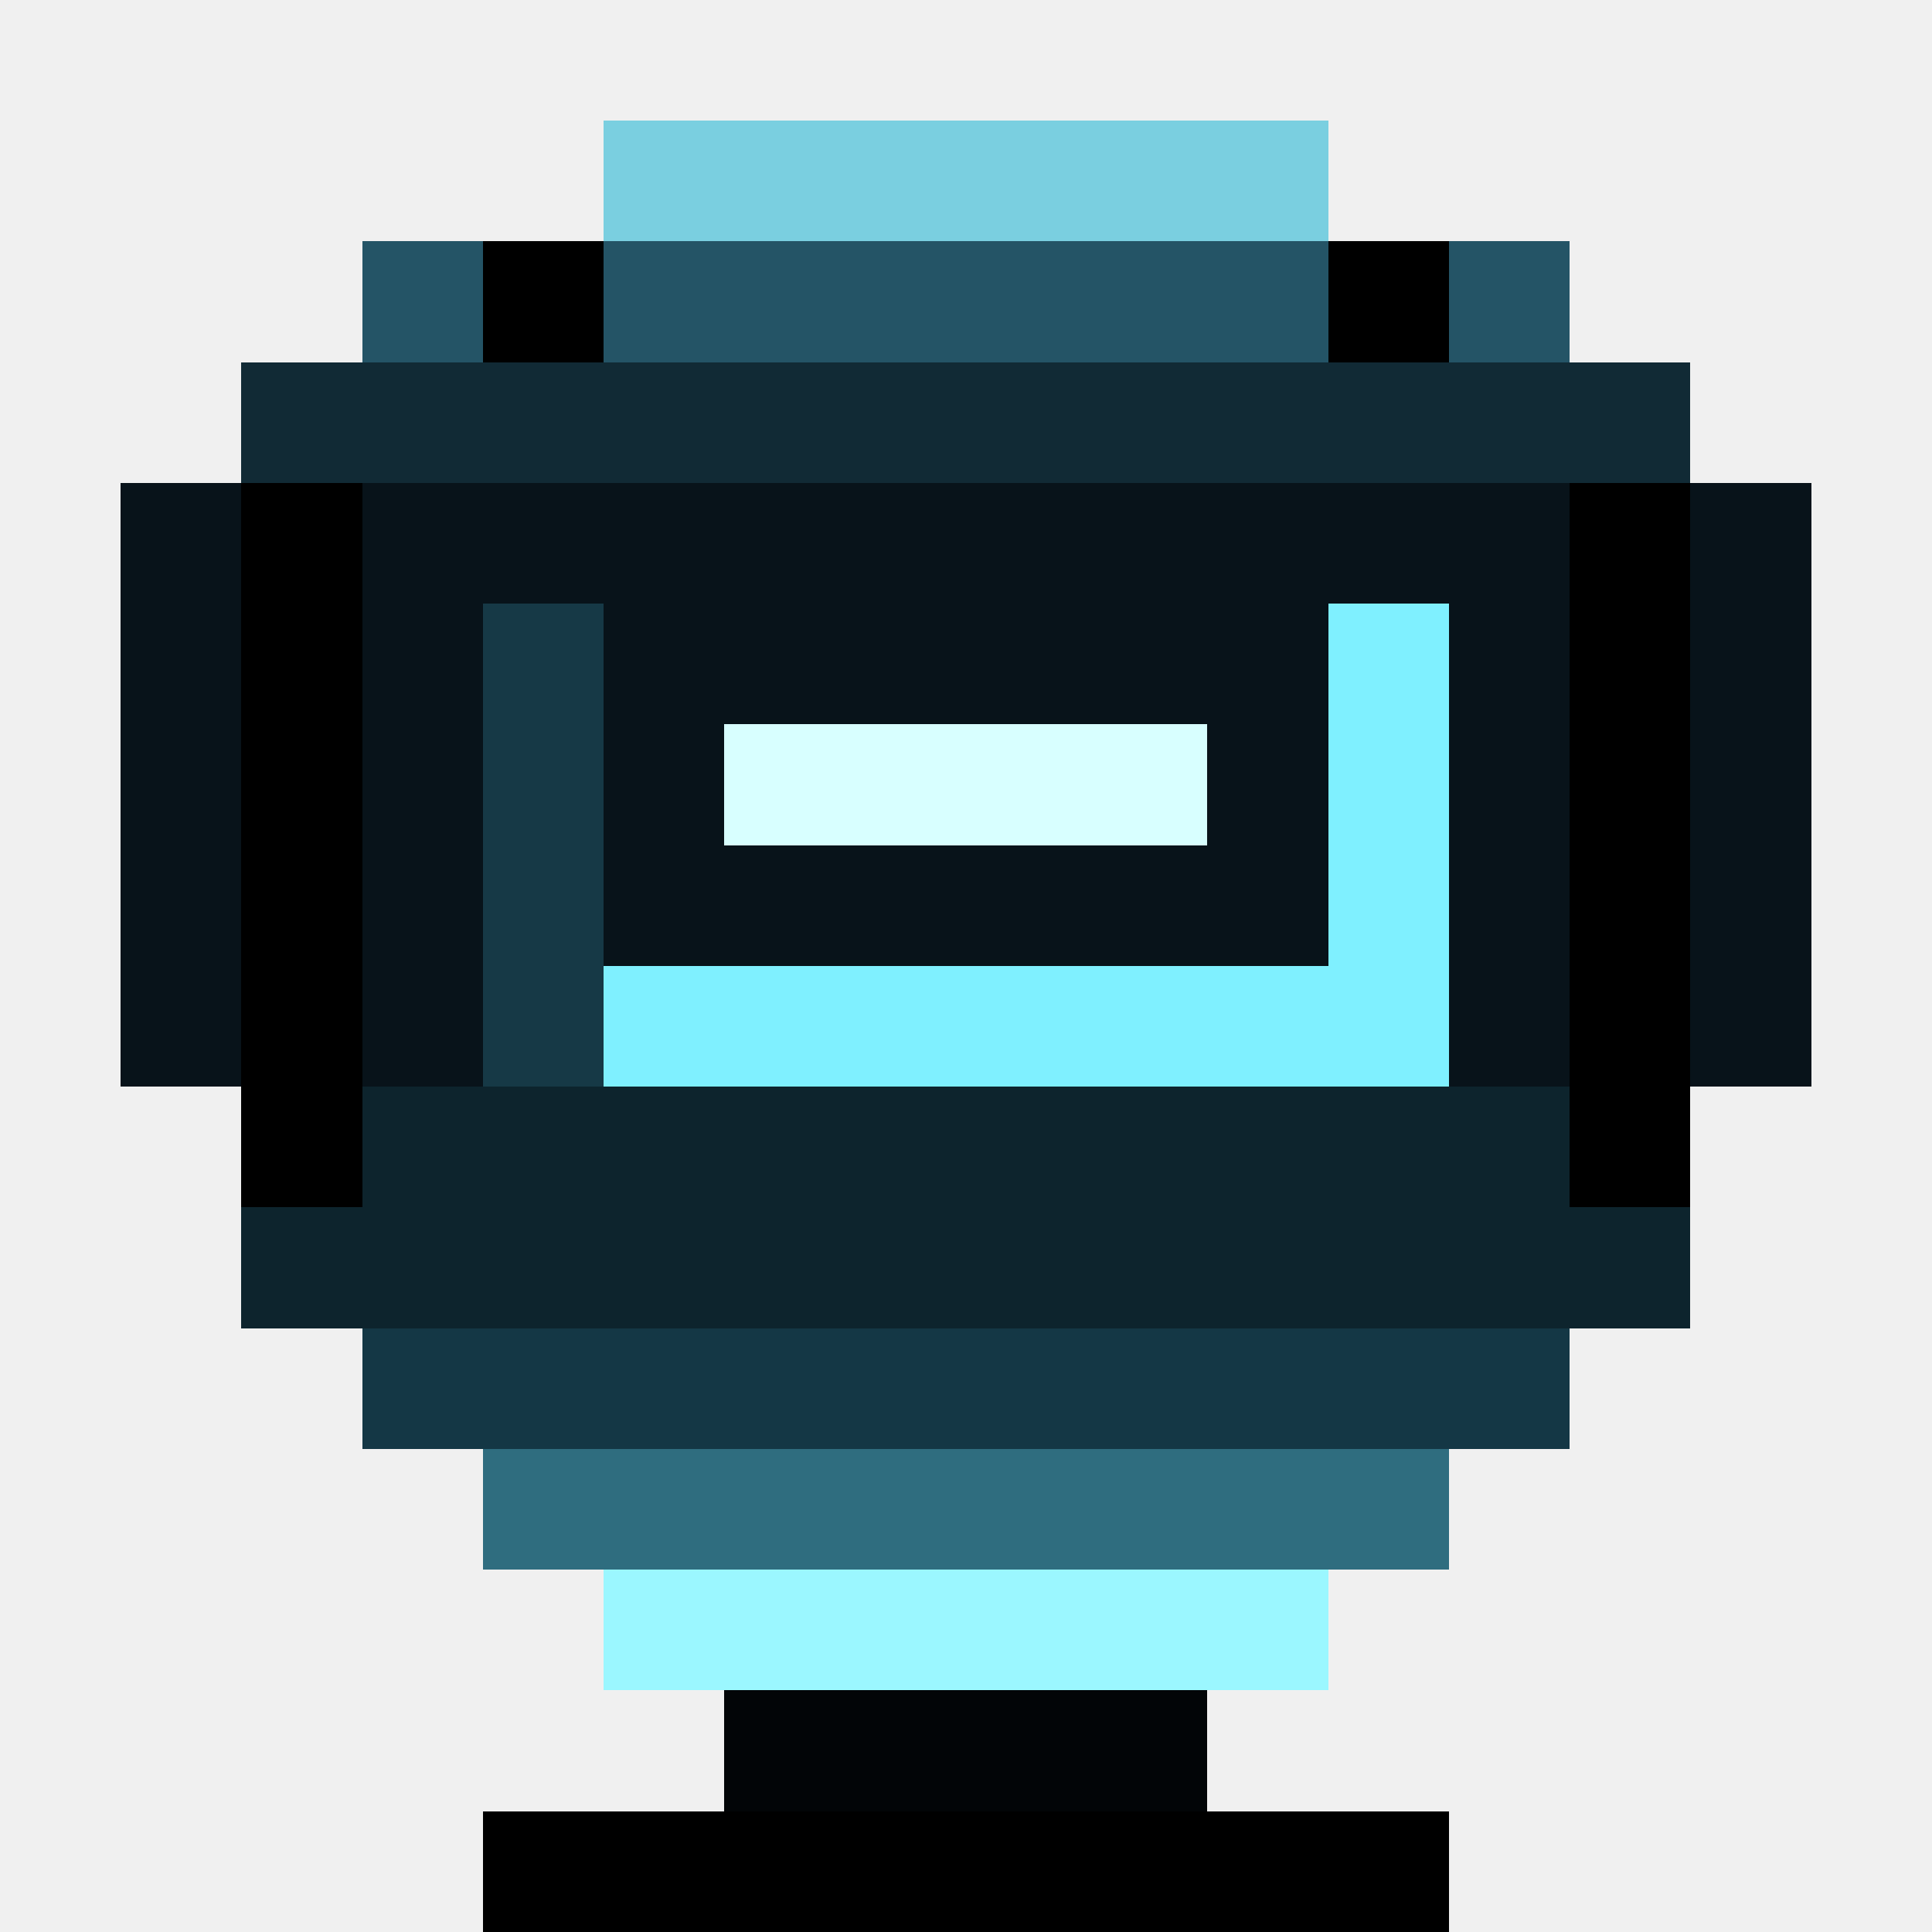
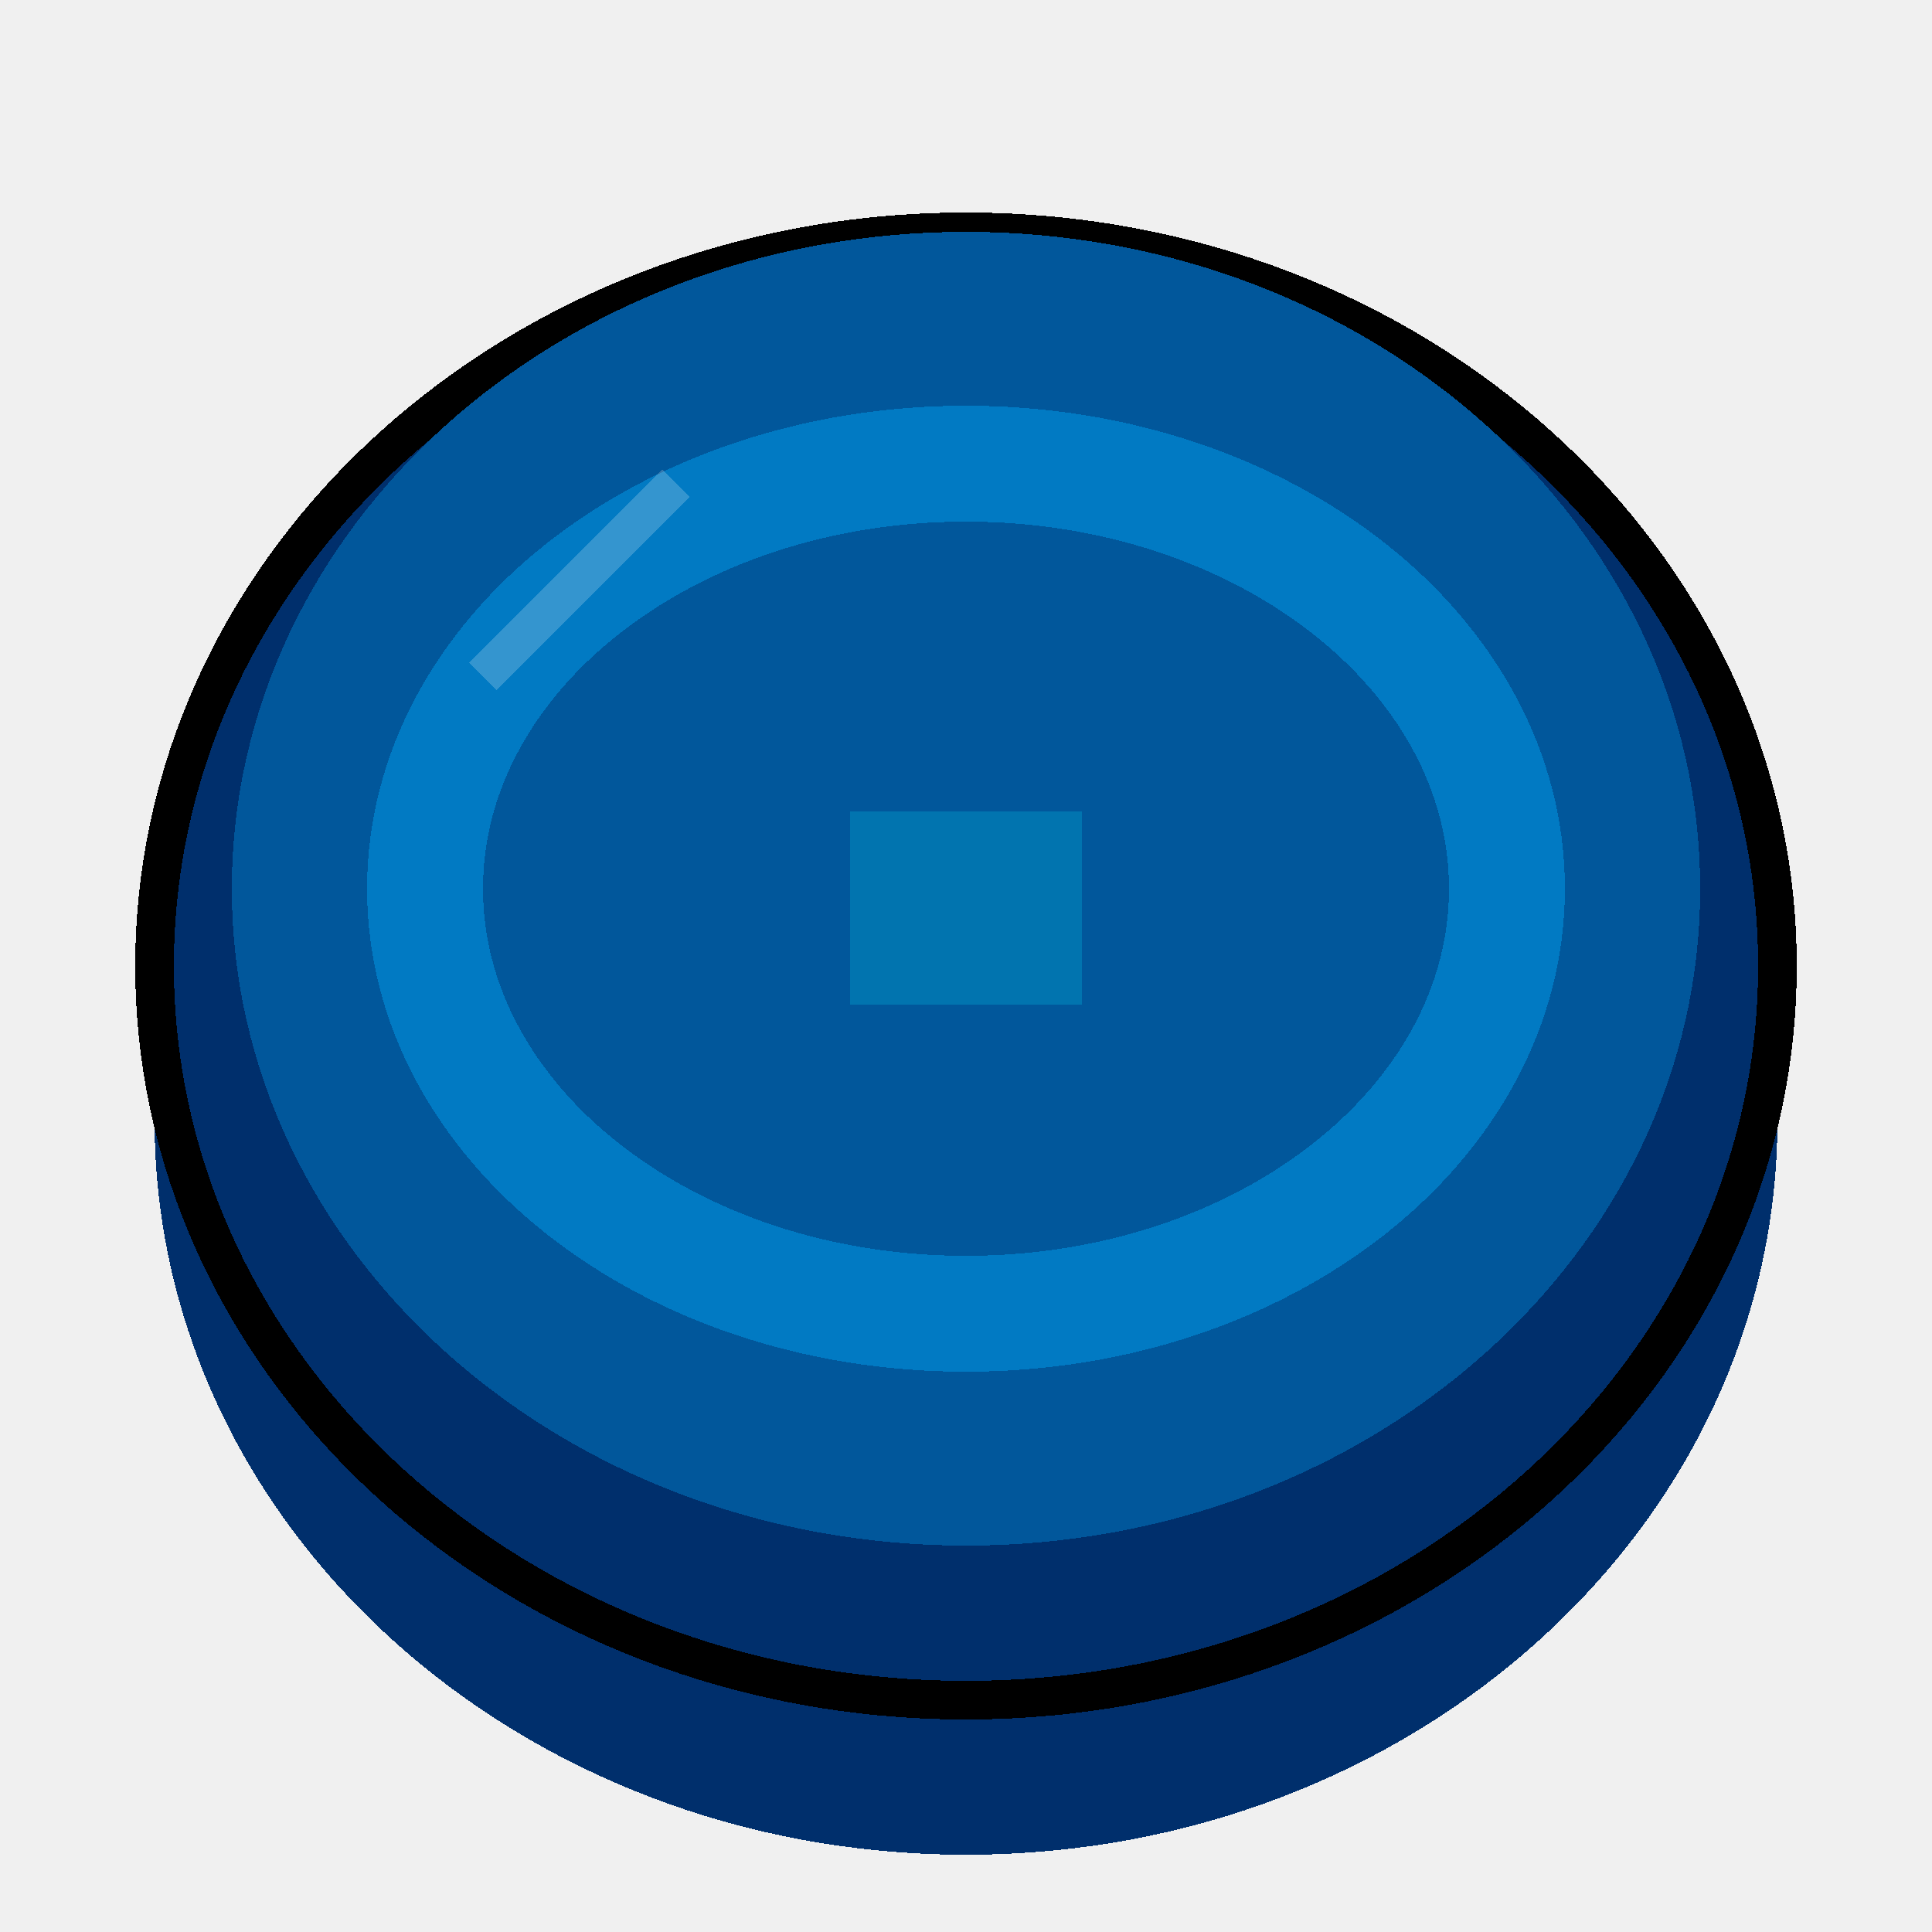
- <svg xmlns="http://www.w3.org/2000/svg" viewBox="0 0 32 32" shape-rendering="crispEdges">
-   <rect width="32" height="32" fill="none" />
-   <rect x="10" y="2" width="12" height="2" fill="#7acfe0" />
-   <rect x="6" y="4" width="20" height="2" fill="#245466" />
-   <rect x="4" y="6" width="24" height="2" fill="#112a35" />
-   <rect x="2" y="8" width="28" height="10" fill="#08131a" />
-   <rect x="4" y="18" width="24" height="4" fill="#0d242d" />
-   <rect x="6" y="22" width="20" height="2" fill="#143745" />
-   <rect x="8" y="24" width="16" height="2" fill="#2f6d7f" />
-   <rect x="10" y="26" width="12" height="2" fill="#9bf7ff" />
-   <rect x="8" y="10" width="2" height="8" fill="#163946" />
-   <rect x="22" y="10" width="2" height="8" fill="#7ff0ff" />
-   <rect x="12" y="12" width="8" height="2" fill="#d8ffff" />
-   <rect x="10" y="16" width="12" height="2" fill="#7ff0ff" />
-   <rect x="12" y="28" width="8" height="2" fill="#020507" />
-   <rect x="8" y="30" width="16" height="2" fill="#000000" />
-   <rect x="8" y="4" width="2" height="2" fill="#000000" />
-   <rect x="22" y="4" width="2" height="2" fill="#000000" />
-   <rect x="4" y="8" width="2" height="12" fill="#000000" />
-   <rect x="26" y="8" width="2" height="12" fill="#000000" />
+ <svg xmlns="http://www.w3.org/2000/svg" width="100" height="100" viewBox="0 0 100 100" shape-rendering="crispEdges">
+   <ellipse cx="50" cy="58" rx="42" ry="38" fill="#001021" />
+   <path d="M8 50 A42 38 0 0 0 92 50 L92 58 A42 38 0 0 1 8 58 Z" fill="#002F6C" />
+   <ellipse cx="50" cy="50" rx="42" ry="38" fill="#002F6C" stroke="#000" stroke-width="2" />
+   <ellipse cx="50" cy="46" rx="38" ry="34" fill="#01579B" />
+   <ellipse cx="50" cy="46" rx="28" ry="22" fill="none" stroke="#00B0FF" stroke-width="6" opacity="0.4" />
+   <rect x="44" y="42" width="12" height="10" fill="#00E5FF" opacity="0.2" />
+   <path d="M25 35 L35 25" stroke="white" stroke-width="2" opacity="0.2" />
</svg>
